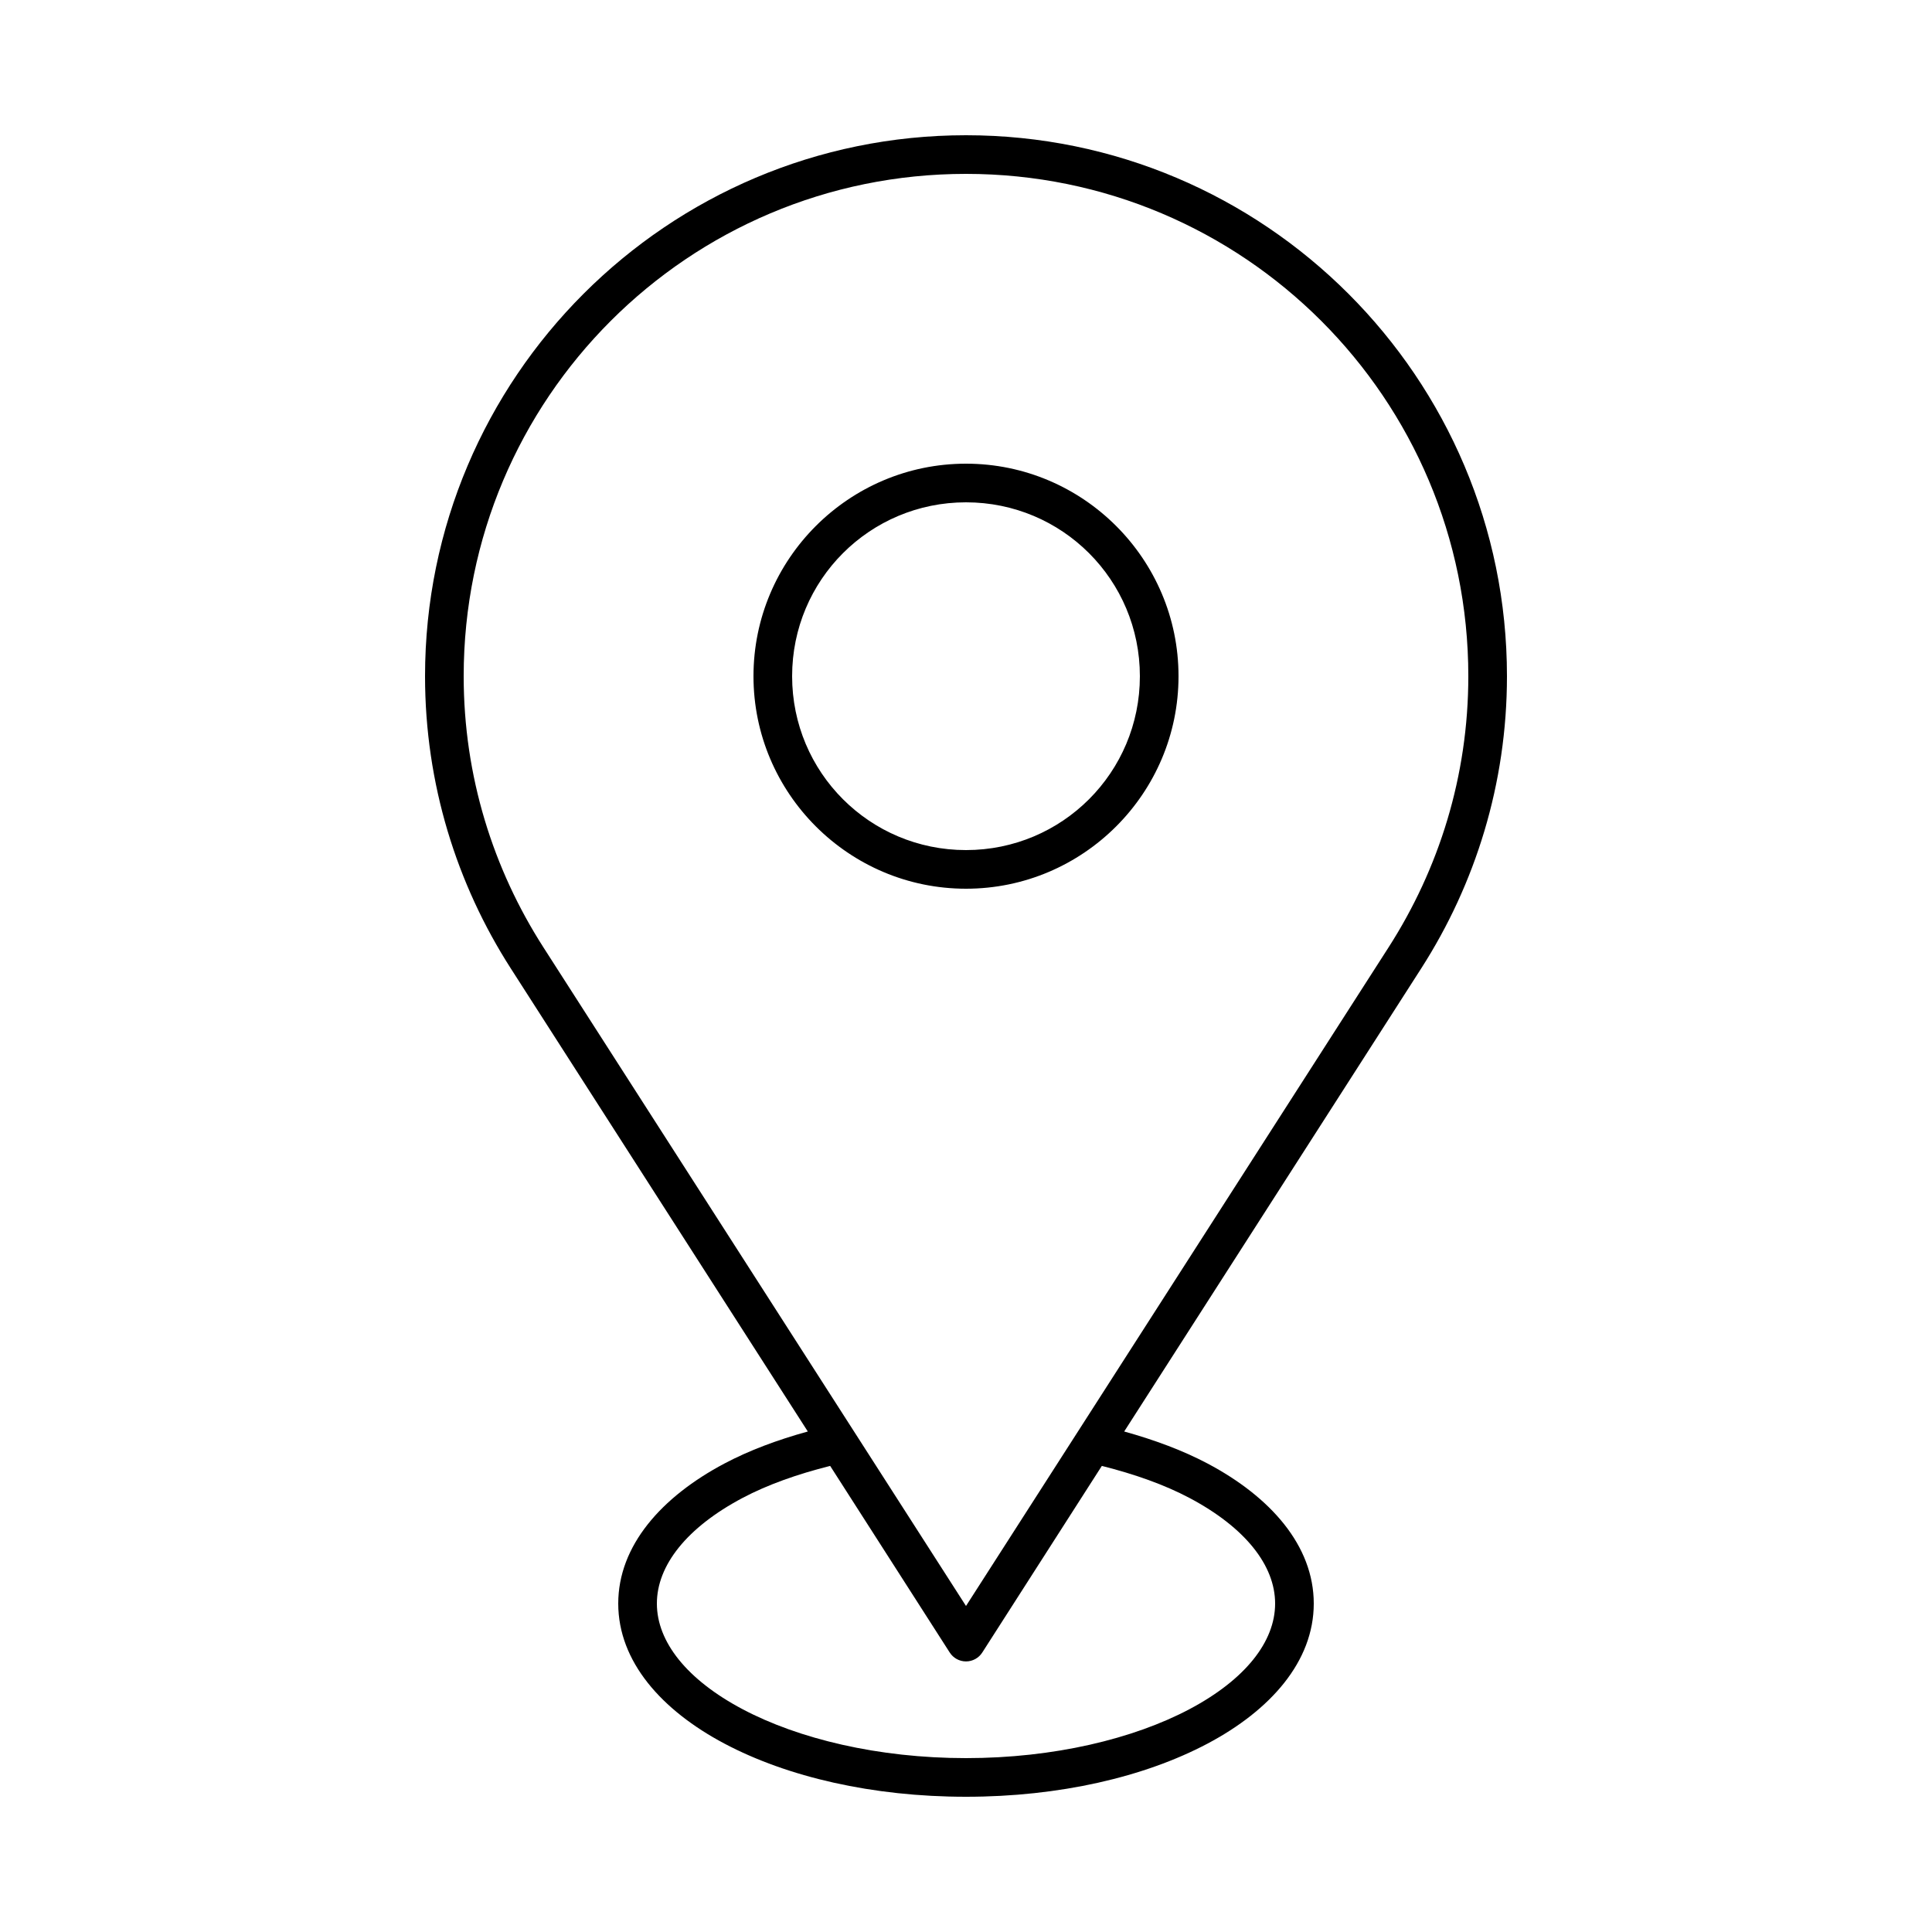
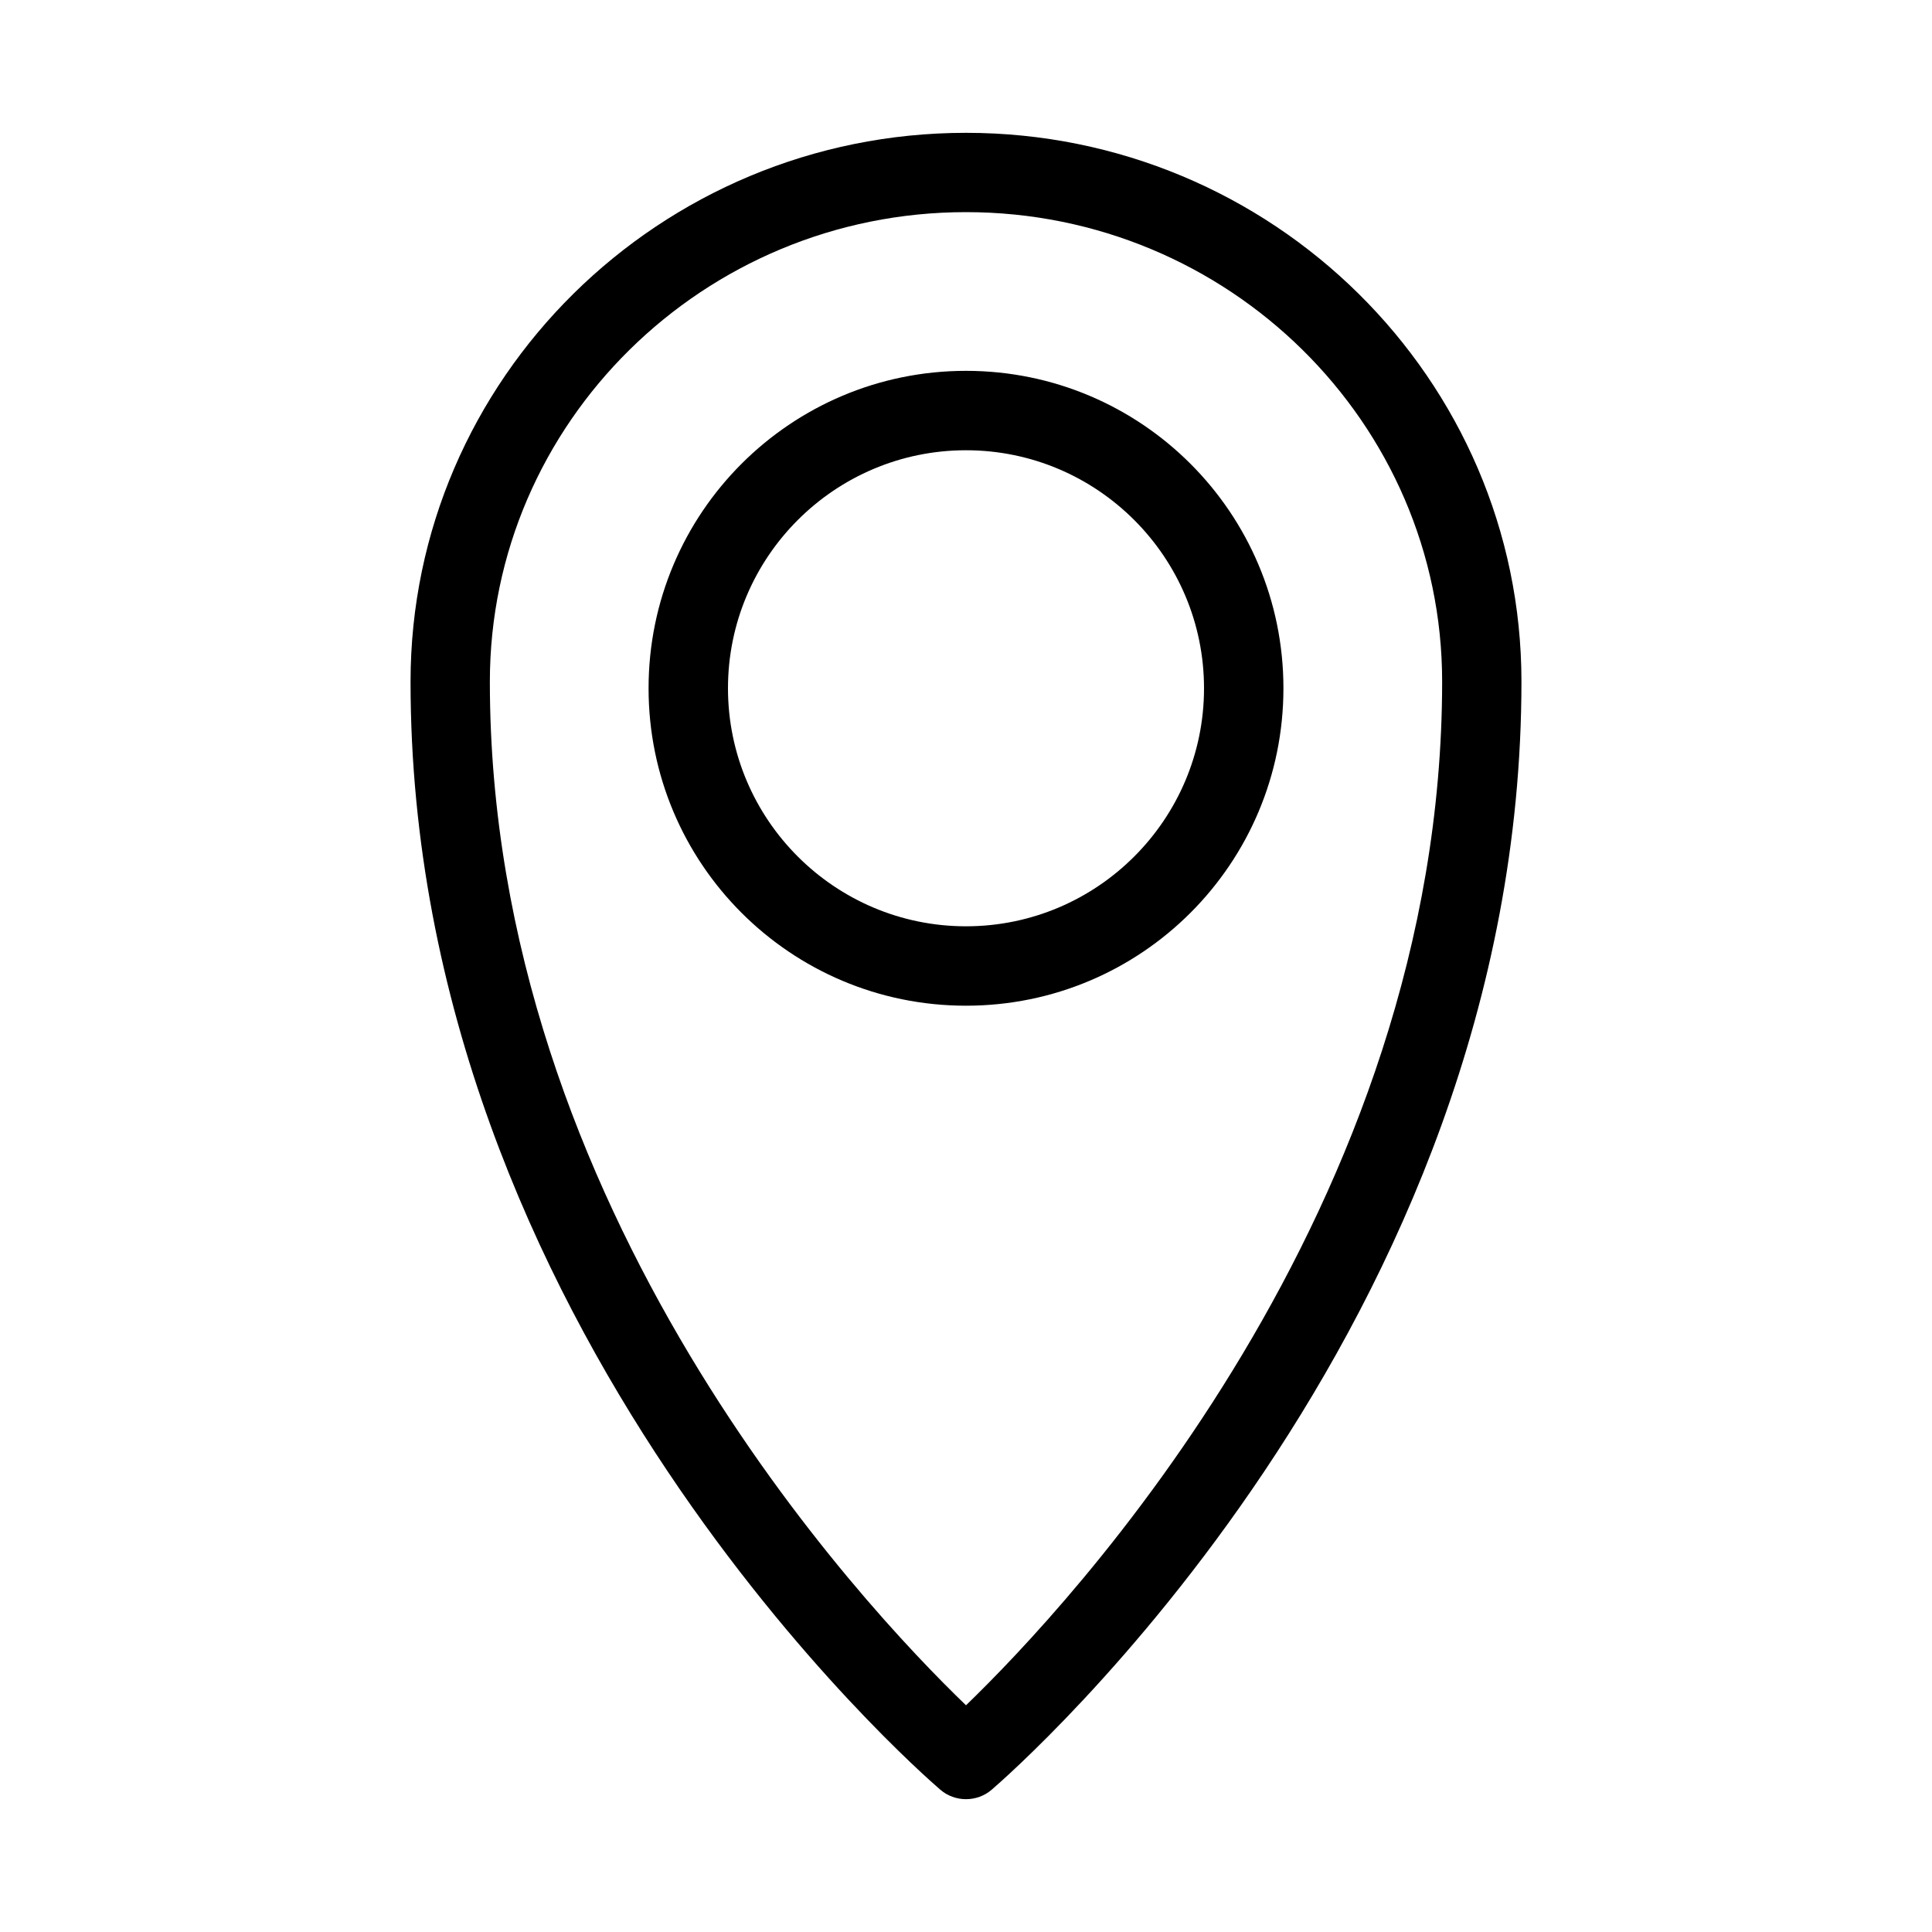
- <svg xmlns="http://www.w3.org/2000/svg" version="1.1" x="0px" y="0px" viewBox="0 0 100 100">
-   <g transform="translate(0,-952.3622)">
-     <path d="M 50 7 C 34.548 7 22 19.548 22 35 C 22 40.57 23.638 45.762 26.438 50.125 L 41.812 74.094 C 40.231 74.53 38.773 75.076 37.5 75.75 C 34.238 77.477 32 80.004 32 83 C 32 85.996 34.238 88.523 37.5 90.25 C 40.762 91.977 45.163 93 50 93 C 54.837 93 59.238 91.977 62.5 90.25 C 65.762 88.523 68 85.996 68 83 C 68 80.004 65.762 77.477 62.5 75.75 C 61.23 75.078 59.763 74.531 58.188 74.094 L 73.562 50.125 C 76.362 45.762 78 40.57 78 35 C 78 19.548 65.452 7 50 7 z M 50 9 C 64.371 9 76 20.629 76 35 C 76 40.178 74.476 44.977 71.875 49.031 L 50 83.125 L 28.125 49.031 C 25.524 44.977 24 40.178 24 35 C 24 20.629 35.629 9 50 9 z M 50 24 C 43.937 24 39 28.937 39 35 C 39 41.063 43.937 46 50 46 C 56.063 46 61 41.063 61 35 C 61 28.937 56.063 24 50 24 z M 50 26 C 54.982 26 59 30.018 59 35 C 59 39.982 54.982 44 50 44 C 45.018 44 41 39.982 41 35 C 41 30.018 45.018 26 50 26 z M 42.969 75.875 L 49.156 85.531 A 1 1 0 0 0 50.844 85.531 L 57.031 75.875 C 58.732 76.303 60.278 76.851 61.562 77.531 C 64.453 79.062 66 81.025 66 83 C 66 84.975 64.453 86.939 61.562 88.469 C 58.672 89.999 54.551 91 50 91 C 45.449 91 41.328 89.999 38.438 88.469 C 35.547 86.939 34 84.975 34 83 C 34 81.025 35.547 79.062 38.438 77.531 C 39.723 76.851 41.266 76.303 42.969 75.875 z " transform="translate(0,952.3622)" />
-   </g>
+ <svg class="svg-icon" viewBox="0 0 20 20">
+   <path d="M10,1.375c-3.17,0-5.75,2.548-5.75,5.682c0,6.685,5.259,11.276,5.483,11.469c0.152,0.132,0.382,0.132,0.534,0c0.224-0.193,5.481-4.784,5.483-11.469C15.75,3.923,13.171,1.375,10,1.375 M10,17.653c-1.064-1.024-4.929-5.127-4.929-10.596c0-2.68,2.212-4.861,4.929-4.861s4.929,2.181,4.929,4.861C14.927,12.518,11.063,16.627,10,17.653 M10,3.839c-1.815,0-3.286,1.47-3.286,3.286s1.47,3.286,3.286,3.286s3.286-1.47,3.286-3.286S11.815,3.839,10,3.839 M10,9.589c-1.359,0-2.464-1.105-2.464-2.464S8.641,4.661,10,4.661s2.464,1.105,2.464,2.464S11.359,9.589,10,9.589" />
</svg>
